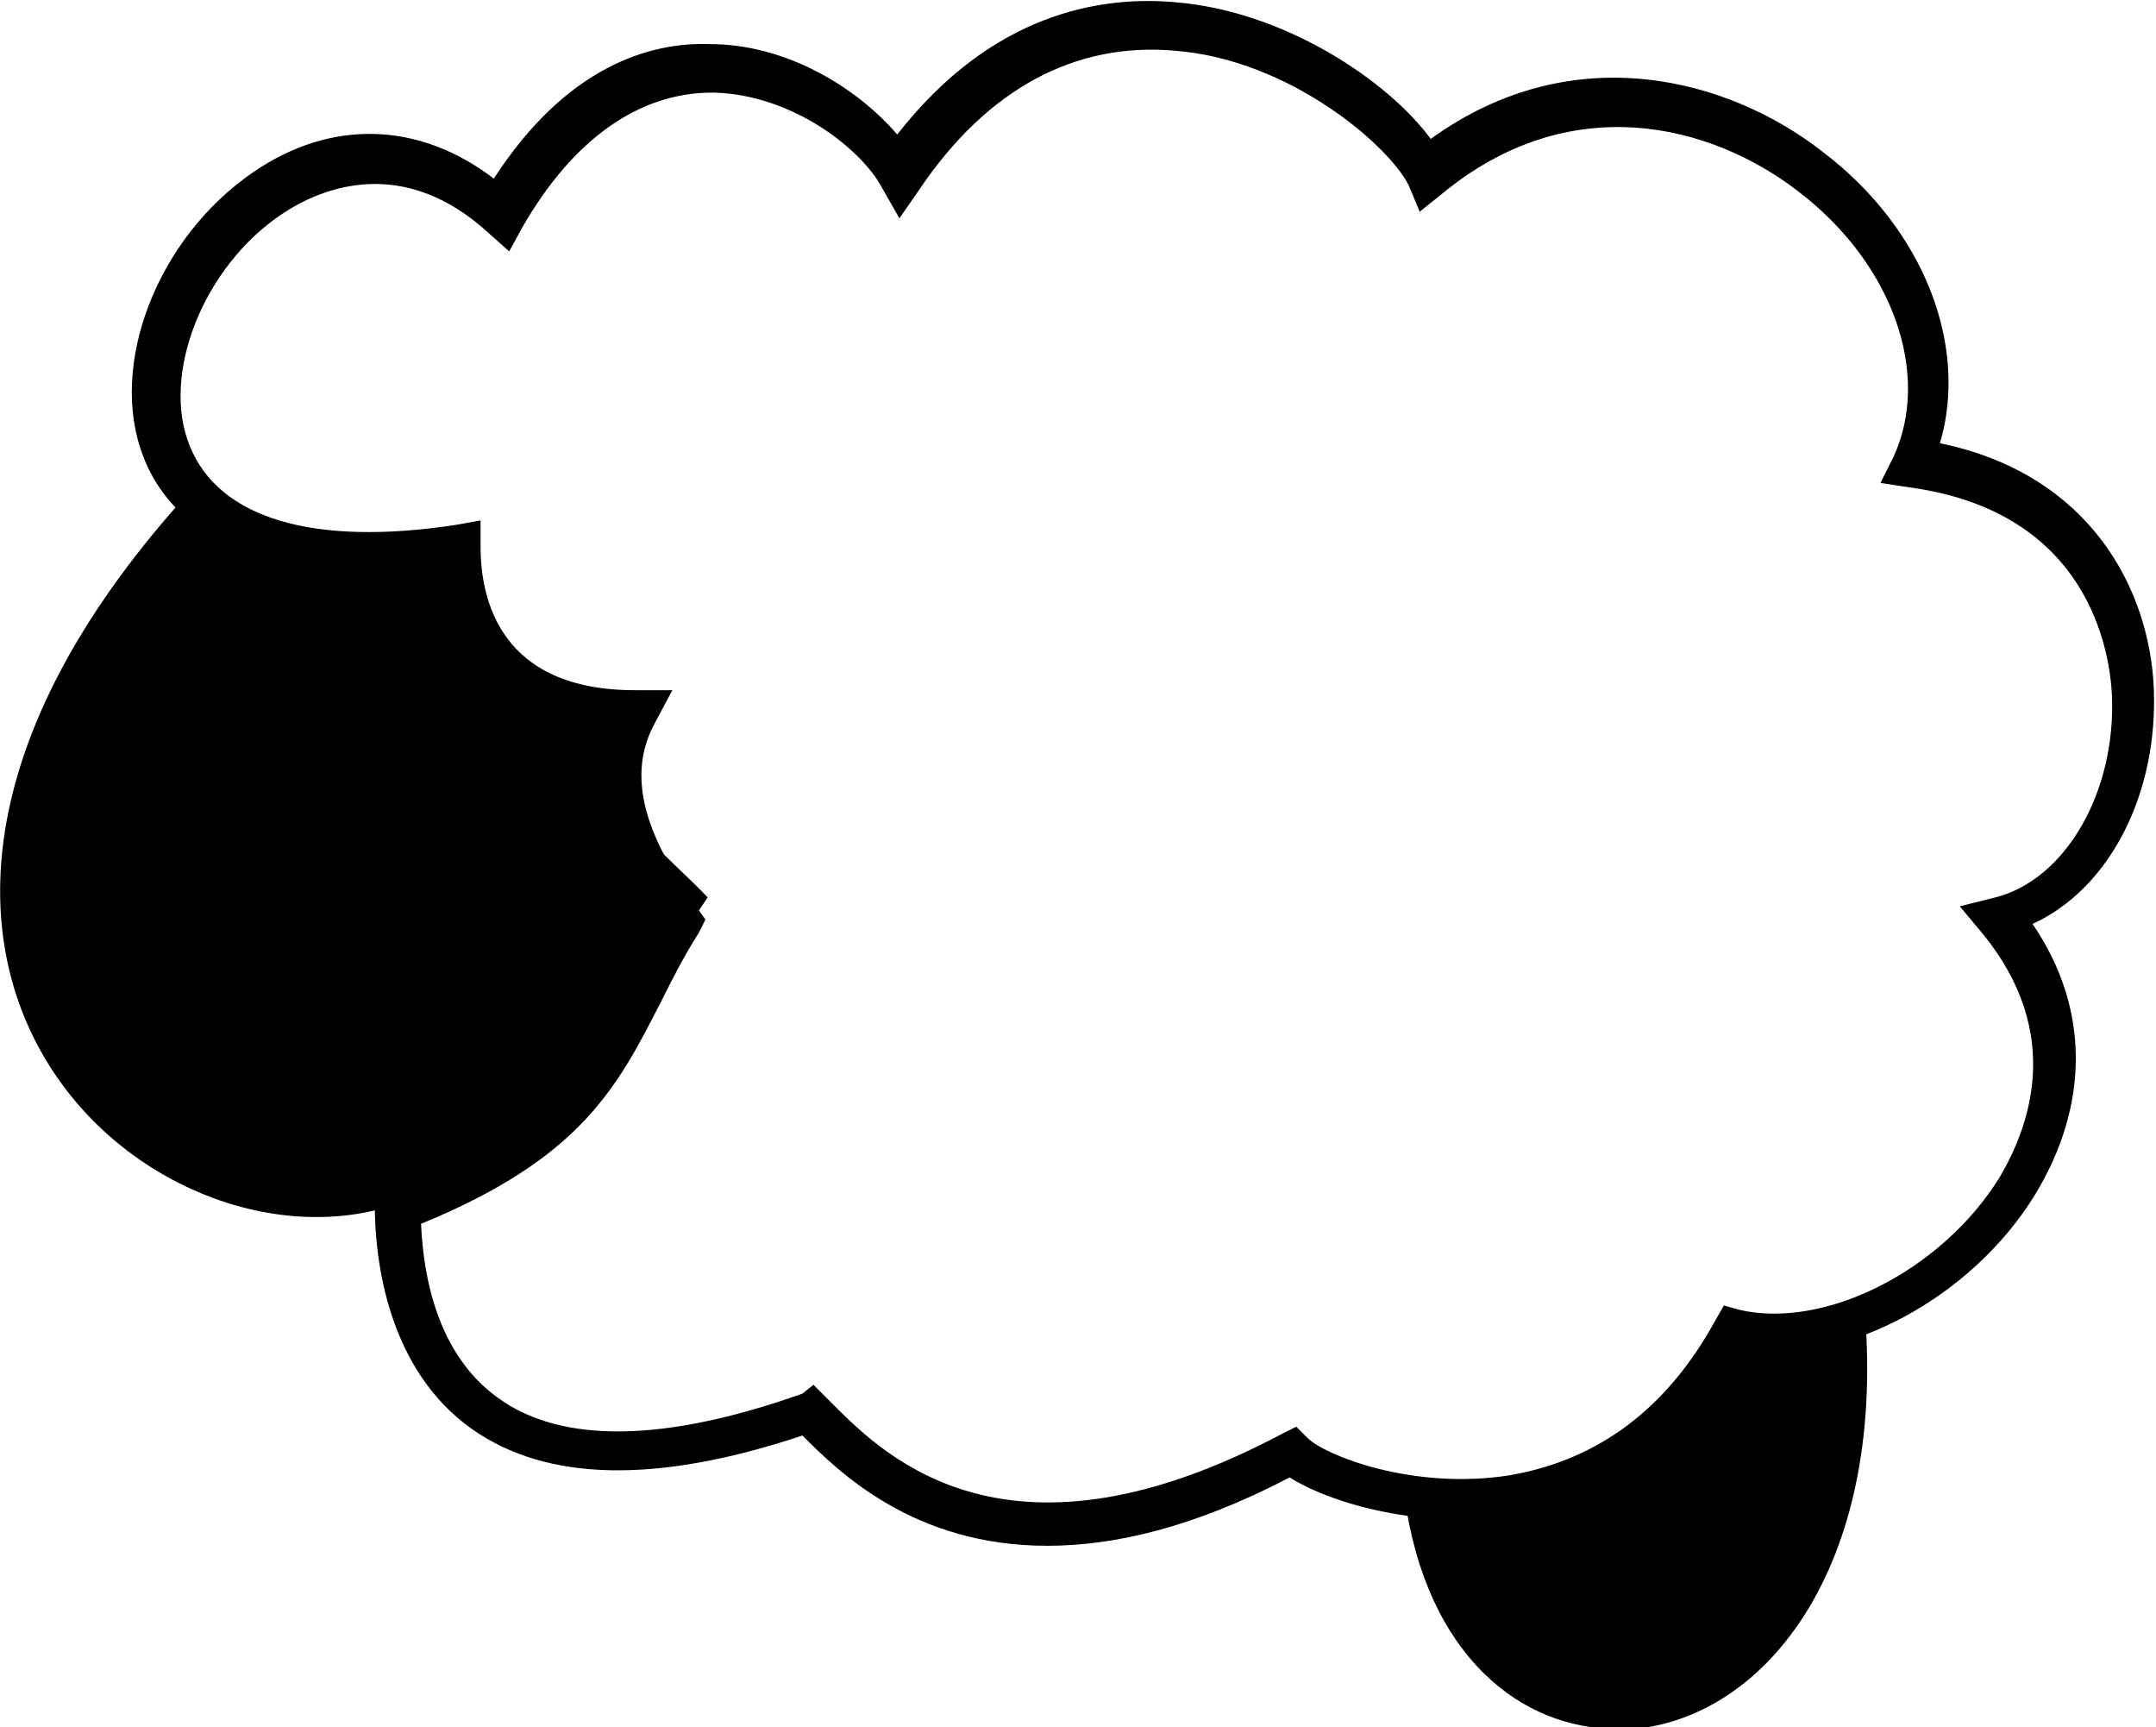
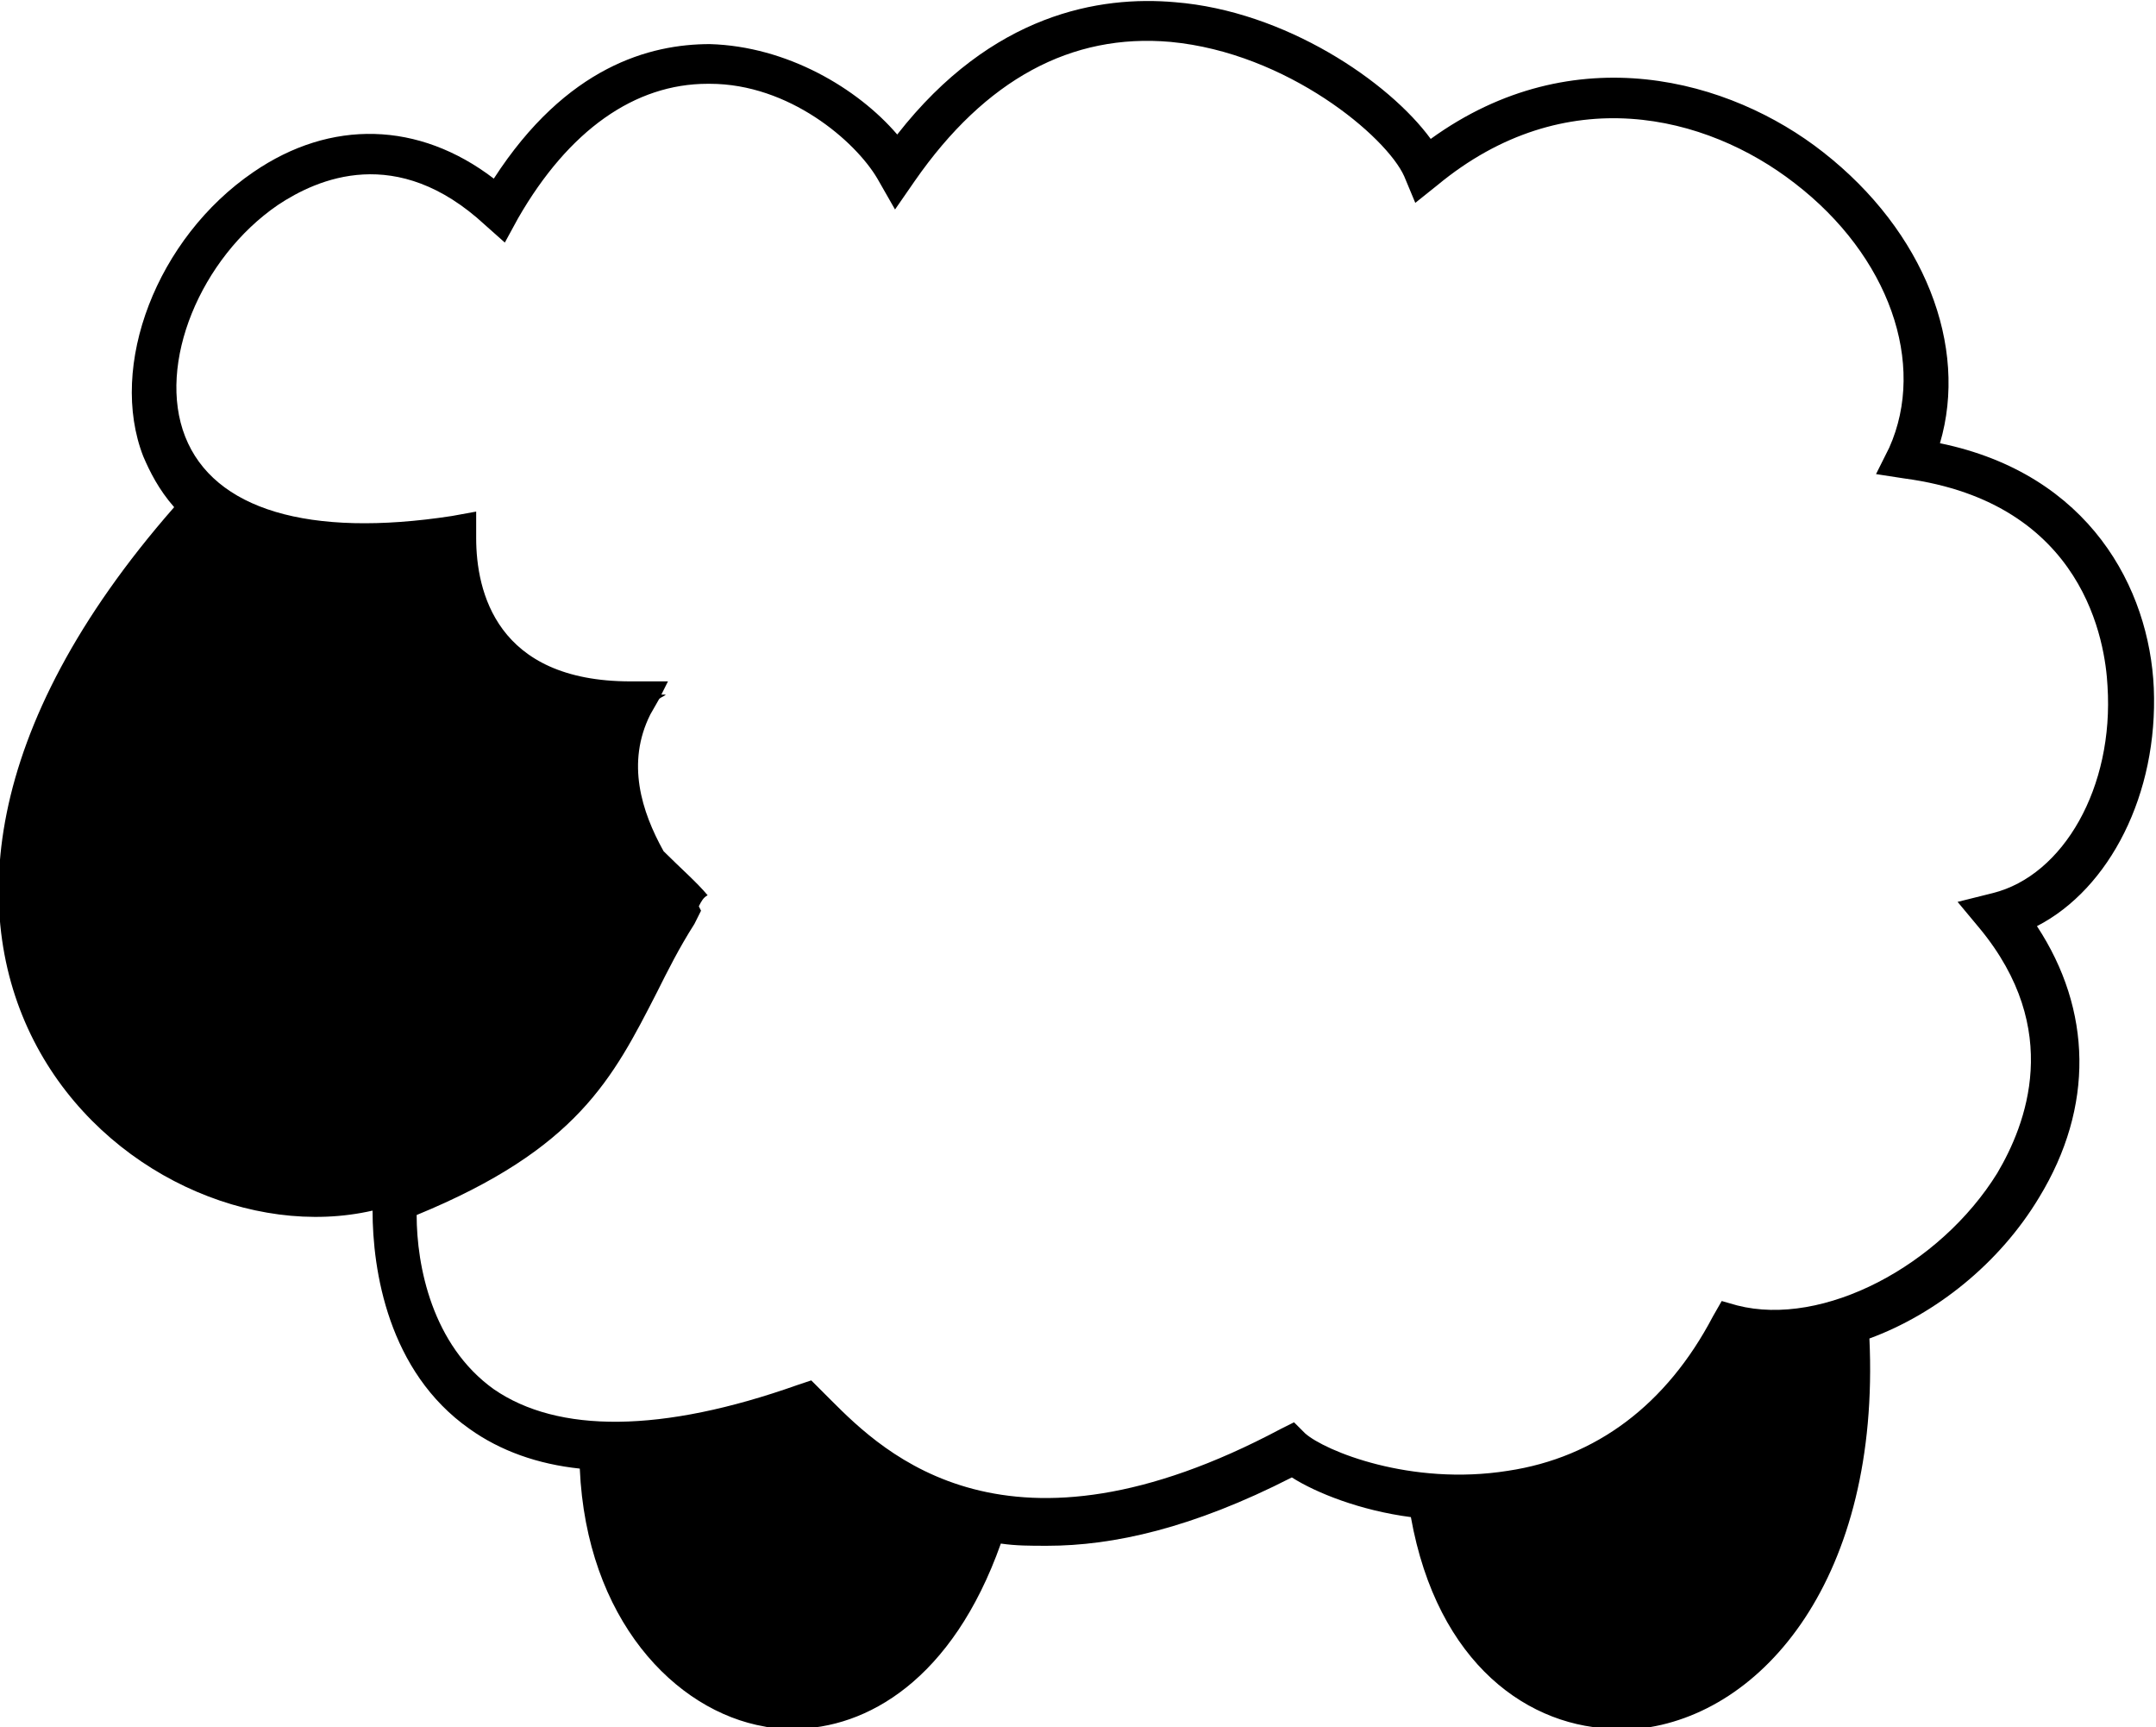
- <svg xmlns="http://www.w3.org/2000/svg" version="1.1" id="Layer_2" x="0px" y="0px" viewBox="-427.9 227 97.8 78.3" style="enable-background:new -427.9 227 97.8 78.3;" xml:space="preserve">
-   <style type="text/css">
- 	.st0{display:none;}
- 	.st1{display:inline;}
- 	.st2{fill:none;stroke:#000000;stroke-width:2;stroke-miterlimit:10;}
- </style>
-   <g>
-     <g>
-       <g>
-         <path d="M-343.8,286.6c-1.4,0.6-2.9,1-4.4,1.3c-0.2,0.7-0.6,1.4-1.3,2c-1.9,1.9-4.3,3.1-6.9,3.7c-0.5,0.4-1.1,0.8-1.8,0.9     c-1.7,0.4-3.7,0.6-5.5,0.2C-361.6,310.8-342.1,307.6-343.8,286.6z" />
-       </g>
-       <g>
-         <path d="M-354.6,305.4c-4.2,0-8.6-3.2-9.6-10.6l-0.1-0.7l0.7,0.1c1.9,0.4,3.9,0.1,5.3-0.2c0.6-0.1,1.1-0.4,1.6-0.8l0.2-0.1     c2.7-0.7,5-1.9,6.7-3.6c0.5-0.5,0.9-1.2,1.1-1.8l0.1-0.3l0.3,0c1.5-0.2,2.9-0.7,4.3-1.2l0.6-0.3l0.1,0.7     c0.9,11.5-4.5,18.2-10.4,18.8C-354,305.4-354.3,305.4-354.6,305.4z M-363.1,295.3c1.1,6.8,5.4,9.4,9.2,9c5.3-0.6,10.2-6.6,9.6-17     c-1.1,0.4-2.3,0.8-3.6,1c-0.3,0.7-0.7,1.4-1.3,1.9c-1.8,1.8-4.2,3.1-7,3.8c-0.6,0.5-1.2,0.8-1.9,0.9     C-359.4,295.3-361.2,295.6-363.1,295.3z" />
-       </g>
-     </g>
-     <g class="st0">
-       <g class="st1">
-         <path class="st2" d="M-411.8,281.6" />
-       </g>
-     </g>
-     <g class="st0">
-       <g class="st1">
-         <path class="st2" d="M-419.3,251.6" />
-       </g>
-     </g>
-     <g class="st0">
-       <g class="st1">
-         <path d="M-386.5,294.8c-1.2-0.8-2.2-1.7-3.1-2.7l-3.2-0.7c-2.6,0.9-5.3,0.8-8.1,0.9c-0.4,13.4,13.7,18.1,18.2,4.1     C-384.1,296.1-385.4,295.6-386.5,294.8z" />
-       </g>
-       <g class="st1">
-         <path d="M-391.9,305.4c-0.4,0-0.9,0-1.3-0.1c-4.3-0.8-8.6-5.4-8.4-13l0-0.5l1.1,0c2.6,0,5-0.1,7.4-0.8l0.1,0l3.5,0.7l0.1,0.1     c1,1,2,1.9,3.1,2.6h0c1,0.7,2.1,1.2,3.5,1.5l0.5,0.1l-0.2,0.5C-384.5,303.1-388.5,305.4-391.9,305.4z M-400.5,292.8     c0,6.7,3.7,10.8,7.5,11.5c3.2,0.5,7.3-1.2,9.5-7.5c-1.3-0.4-2.4-0.9-3.3-1.5h0c-1.1-0.7-2.1-1.6-3.1-2.7l-3-0.6     c-2.4,0.8-4.9,0.8-7.5,0.8L-400.5,292.8z" />
-       </g>
-     </g>
-     <g>
-       <g>
-         <path d="M-419.3,249.3c-19.3,21.2-1.6,36.1,9.4,32.3c9.4-4.2,10.4-8.5,14.1-13.9c-1.9-2.1-7.5-5.9-1.9-9     c-5.6,1.3-9.4-0.6-9.4-7.1C-414.3,252.5-413,253-419.3,249.3z" />
-       </g>
-     </g>
-     <g>
-       <g>
-         <path d="M-380.4,297.1c-6.1,0-9.5-3.4-11.1-5c0,0,0,0,0,0c-6.6,2.2-11.6,2.1-15-0.3c-3.8-2.7-4.4-7.6-4.4-10.2v-0.7l0.6-0.3     c7.1-2.8,8.5-5.6,10.5-9.4c0.4-0.9,0.9-1.7,1.4-2.7c-1.3-1.8-3.2-5.1-2.3-8.5c-4.4-0.5-7.1-3.1-7.5-7.3c-9.3,1.1-12.3-2.6-13.2-5     c-1.6-4.1,0.6-9.9,5-12.9c3.5-2.4,7.5-2.3,10.9,0.3c3.3-5.1,7.1-6.2,9.8-6.1c3.5,0,6.7,2,8.5,4.1c4.3-5.5,9.2-6.3,12.6-6     c5,0.4,9.7,3.6,11.6,6.2c6.5-4.7,13.6-2.7,17.8,0.6c4.6,3.5,6.6,8.8,5.3,13.2c6.8,1.4,9.5,6.6,9.7,11.1c0.2,4.8-2,9.1-5.5,10.7     c2.6,3.8,2.6,8.2,0.1,12.3c-2.9,4.7-8.6,7.7-13.2,7.1c-3,5.2-7.3,6.9-10.3,7.4c-4.2,0.7-8.4-0.5-10.3-1.7     C-373.8,296.3-377.4,297.1-380.4,297.1z M-391,289.8l0.4,0.4c0.1,0.1,0.3,0.3,0.5,0.5c2.4,2.4,8,7.9,20.4,1.3l0.6-0.3l0.5,0.5     c0.8,0.8,4.8,2.4,9.2,1.7c4-0.7,7.1-3,9.3-7l0.4-0.7l0.7,0.2c3.9,0.9,9.2-1.8,11.8-6c1.3-2.2,3-6.5-0.8-11.1l-1-1.2l1.6-0.4     c3.2-0.8,5.5-4.8,5.3-9.2c-0.1-1.9-1-8.3-9.2-9.4l-1.3-0.2l0.6-1.2c1.7-3.7,0-8.7-4.3-12c-4-3.1-10.4-4.7-16.2,0.1l-1,0.8     l-0.5-1.2c-0.9-1.8-5.4-5.7-10.6-6.1c-4.5-0.4-8.5,1.7-11.6,6.3l-0.9,1.3l-0.8-1.4c-0.9-1.7-4-4.2-7.6-4.3c0,0-0.1,0-0.1,0     c-3.3,0-6.3,2.1-8.6,6.1l-0.6,1.1l-0.9-0.8c-3.9-3.6-7.6-2.1-9.4-0.9c-3.6,2.4-5.5,7.3-4.2,10.5c1.3,3.3,5.6,4.6,12.1,3.6     l1.1-0.2v1.2c0,2.4,0.9,6.5,7,6.5h1.7l-0.8,1.5c-1.7,3.1,0.6,6.4,1.8,8.2l0.5,0.7l-0.3,0.6c-0.7,1.1-1.2,2.1-1.7,3.1     c-2,3.9-3.6,7.1-10.9,10.1c0.1,2.3,0.7,5.9,3.5,7.9c2.9,2.1,7.6,2,13.8-0.2L-391,289.8z" />
-       </g>
-     </g>
-   </g>
+ <svg xmlns="http://www.w3.org/2000/svg" version="1.1" id="Layer_1" x="0px" y="0px" viewBox="-253.9 343 97.8 78.3" style="enable-background:new -253.9 343 97.8 78.3;" xml:space="preserve">
+   <path d="M-156.2,374.2c-0.2-4.5-2.9-9.7-9.7-11.1c1.3-4.4-0.7-9.6-5.3-13.2c-4.2-3.3-11.3-5.3-17.8-0.6c-1.9-2.6-6.6-5.8-11.6-6.2  c-3.4-0.3-8.3,0.5-12.6,6c-1.8-2.1-5-4-8.5-4.1c-2.7,0-6.5,1-9.8,6.1c-3.4-2.6-7.4-2.7-10.9-0.3c-4.4,3-6.6,8.8-5,12.9  c0.3,0.7,0.7,1.5,1.4,2.3c-17.7,20.2-1.9,34.4,9,31.9c0,2.7,0.7,7.3,4.4,9.9c1.4,1,3.1,1.6,5,1.8c0.3,6.8,4.3,11,8.4,11.7  c0.4,0.1,0.9,0.1,1.3,0.1c3.3,0,7.2-2.2,9.4-8.4c0.7,0.1,1.3,0.1,2.1,0.1c3,0,6.6-0.8,11.1-3.1c1.1,0.7,3.1,1.5,5.4,1.8  c1.2,6.7,5.4,9.6,9.4,9.6c0.3,0,0.6,0,0.9,0c5.7-0.6,11-6.9,10.5-17.7c3-1.1,5.9-3.4,7.7-6.4c2.5-4.1,2.4-8.5-0.1-12.3  C-158.2,383.3-156,379-156.2,374.2z M-163.5,383.5l-1.6,0.4l1,1.2c3.8,4.6,2.1,8.9,0.8,11.1c-2.6,4.2-7.9,7-11.8,6l-0.7-0.2  l-0.4,0.7c-2.1,4-5.3,6.4-9.3,7c-4.4,0.7-8.3-0.9-9.2-1.7l-0.5-0.5l-0.6,0.3c-12.4,6.6-18,1.1-20.4-1.3c-0.2-0.2-0.3-0.3-0.5-0.5  l-0.4-0.4l-0.6,0.2c-6.2,2.2-10.9,2.2-13.8,0.2c-2.8-2-3.5-5.6-3.5-7.9c7.3-3,8.9-6.2,10.9-10.1c0.5-1,1-2,1.7-3.1l0.3-0.6l-0.1-0.2  c0.1-0.2,0.2-0.4,0.4-0.5c-0.5-0.6-1.2-1.2-2-2c-1-1.8-1.7-4-0.6-6.2l0.4-0.7c0.1-0.1,0.2-0.1,0.3-0.2c-0.1,0-0.1,0-0.2,0l0.3-0.6  h-1.7c-6.1,0-7-4.1-7-6.5v-1.2l-1.1,0.2c-6.5,1-10.8-0.3-12.1-3.6c-1.3-3.3,0.7-8.1,4.2-10.5c1.8-1.2,5.4-2.8,9.4,0.9l0.9,0.8  l0.6-1.1c2.3-4,5.3-6.1,8.6-6.1c0,0,0.1,0,0.1,0c3.6,0,6.6,2.6,7.6,4.3l0.8,1.4l0.9-1.3c3.2-4.6,7.1-6.7,11.6-6.3  c5.3,0.5,9.8,4.3,10.6,6.1l0.5,1.2l1-0.8c5.8-4.8,12.2-3.2,16.2-0.1c4.3,3.3,6,8.2,4.3,12l-0.6,1.2l1.3,0.2c8.2,1.1,9.1,7.5,9.2,9.4  C-158,378.7-160.3,382.7-163.5,383.5z" />
</svg>
